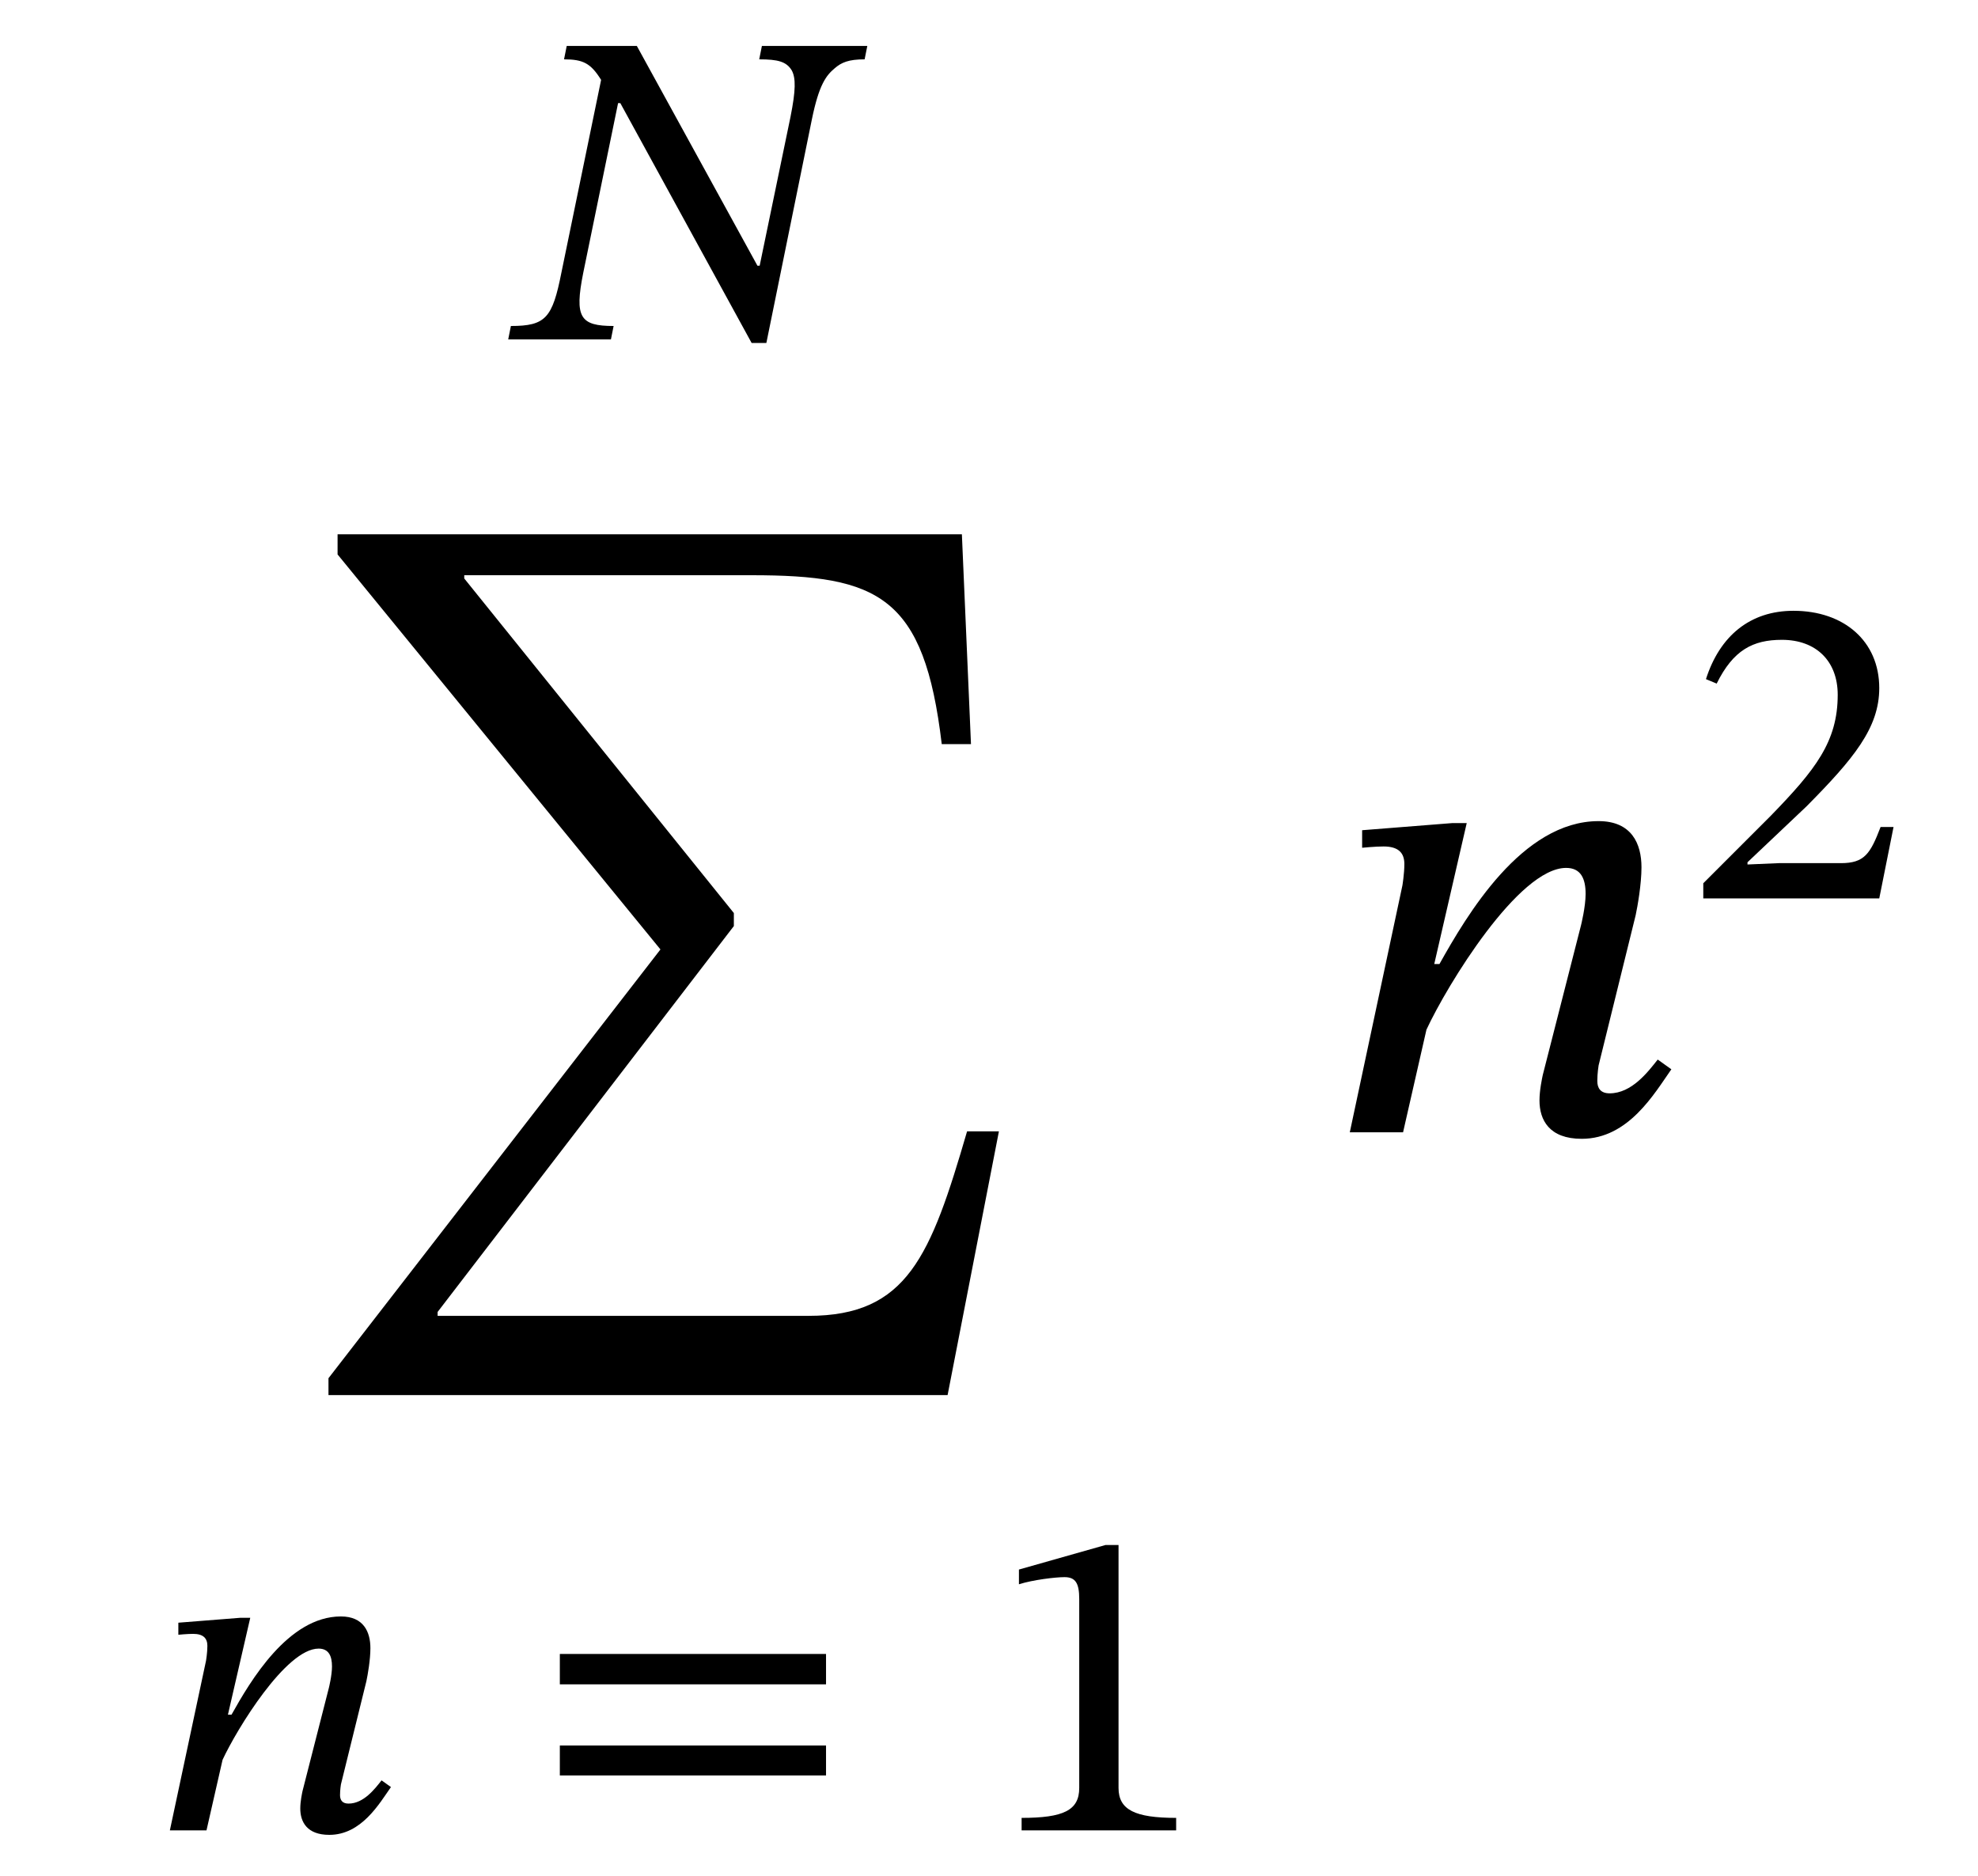
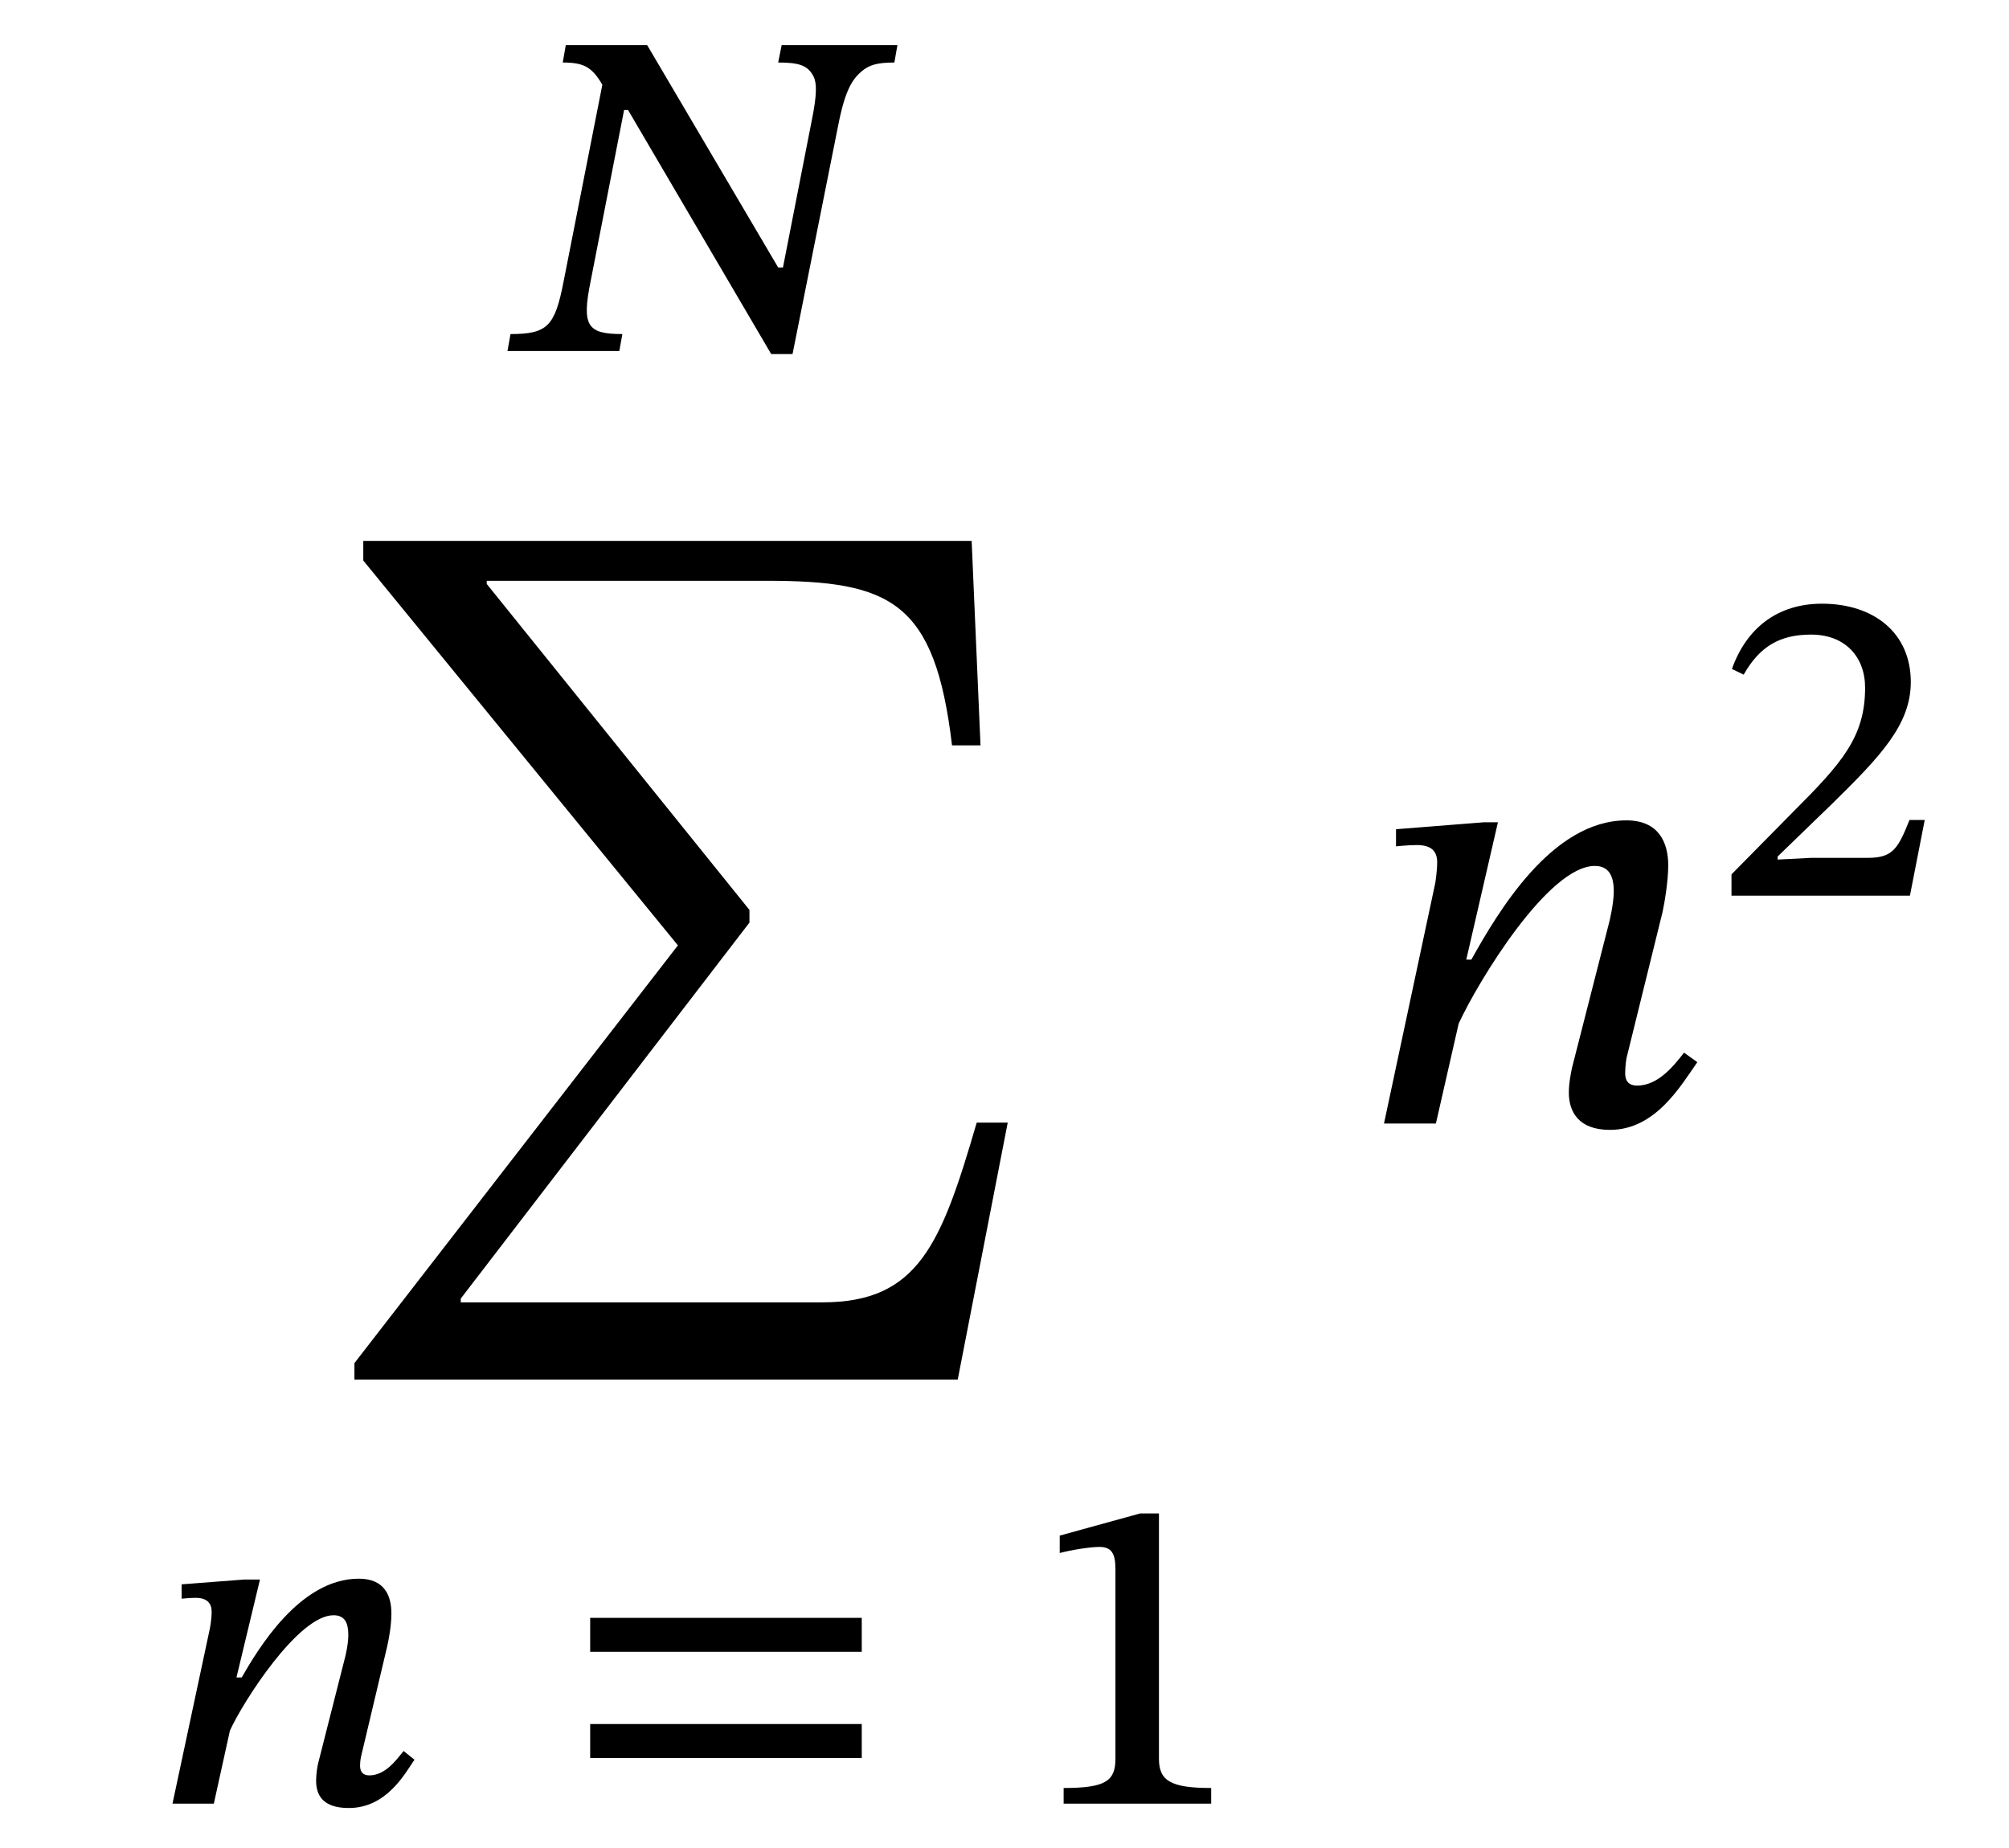
- <svg xmlns="http://www.w3.org/2000/svg" viewBox="0 0 97.431 92.381" width="97.431" height="92.381">
-   <g transform="translate(2 55.773)" fill="black">
-     <path transform="translate(13.7 -0.048) scale(0.032 -0.032)" d="M1047 0L998 0C942 -192 906 -284 754 -284L183 -284L183 -278L639 316L639 336L224 851L224 856L666 856C862 856 932 824 959 596L1004 596L990 919L29 919L29 888L526 280L15 -380L15 -406L968 -406Z" />
-     <path transform="translate(23.495 -39.056) scale(0.022 -0.022)" d="M783 657L547 657L541 627C583 627 602 622 614 602C623 585 623 558 611 498L542 165L537 165L267 657L110 657L104 627C147 627 164 618 187 581L98 149C78 48 63 30 -15 30L-21 0L209 0L215 30C140 30 127 49 147 149L225 529L230 529L524 -8L557 -8L659 493C675 571 691 591 710 607C725 620 741 627 777 627Z" />
-     <path transform="translate(5.333 34.384) scale(0.022 -0.022)" d="M521 112C506 93 481 60 447 60C433 60 428 68 428 79C428 91 430 103 430 103L487 334C490 348 496 382 496 408C496 444 481 479 430 479C312 479 227 334 185 259L177 259L227 476L205 476L66 465L66 438C66 438 86 440 99 440C122 440 131 430 131 413C131 398 128 380 128 380L47 0L129 0L165 158C197 227 307 407 380 407C403 407 410 390 410 367C410 347 403 319 403 319L344 88C343 83 339 65 339 49C339 19 354 -10 404 -10C476 -10 516 60 542 97Z" />
-     <path transform="translate(24.212 34.384) scale(0.022 -0.022)" d="M658 327L658 395L62 395L62 327ZM658 123L658 190L62 190L62 123Z" />
-     <path transform="translate(46.562 34.384) scale(0.022 -0.022)" d="M426 0L426 28C334 28 297 46 297 95L297 639L268 639L74 584L74 551C105 561 156 567 176 567C201 567 209 553 209 518L209 95C209 45 174 28 80 28L80 0Z" />
-     <path transform="translate(62.983 0) scale(0.032 -0.032)" d="M521 112C506 93 481 60 447 60C433 60 428 68 428 79C428 91 430 103 430 103L487 334C490 348 496 382 496 408C496 444 481 479 430 479C312 479 227 334 185 259L177 259L227 476L205 476L66 465L66 438C66 438 86 440 99 440C122 440 131 430 131 413C131 398 128 380 128 380L47 0L129 0L165 158C197 227 307 407 380 407C403 407 410 390 410 367C410 347 403 319 403 319L344 88C343 83 339 65 339 49C339 19 354 -10 404 -10C476 -10 516 60 542 97Z" />
-     <path transform="translate(81.063 -11.52) scale(0.022 -0.022)" d="M464 160L435 160C412 100 399 79 346 79L207 79L137 76L137 81L269 206C375 313 432 382 432 471C432 576 353 644 240 644C143 644 75 588 44 491L68 481C105 556 149 579 214 579C291 579 339 531 339 456C339 351 289 288 190 186L38 34L38 0L432 0Z" />
+ <svg xmlns="http://www.w3.org/2000/svg" viewBox="0 0 101.553 93.411" width="101.553" height="93.411">
+   <g transform="translate(2 56.803)" fill="black">
+     <path transform="translate(15.436 -0.048) scale(0.032 -0.032)" d="M1047 0L998 0C942 -192 906 -284 754 -284L183 -284L183 -278L639 316L639 336L224 851L224 856L666 856C862 856 932 824 959 596L1004 596L990 919L29 919L29 888L526 280L15 -380L15 -406L968 -406Z" />
+     <path transform="translate(23.652 -39.056) scale(0.022 -0.022)" d="M896 703L630 703L622 663C668 663 688 657 701 635C712 618 711 588 699 529L633 192L622 192L321 703L134 703L127 663C175 663 194 653 218 612L129 160C109 57 92 39 7 39L0 0L257 0L264 39C184 39 170 57 191 160L268 554L277 554L606 -7L655 -7L760 519C776 601 793 625 814 643C831 657 848 663 889 663Z" />
+     <path transform="translate(5.333 34.384) scale(0.022 -0.022)" d="M594 121C577 100 552 65 515 65C501 65 494 73 494 87C494 98 496 107 496 107L556 360C560 377 566 410 566 437C566 477 551 517 491 517C355 517 259 354 222 290L210 290L264 515L227 515L84 504L84 471C84 471 103 473 116 473C144 473 153 459 153 441C153 423 149 403 149 403L63 0L158 0L195 168C225 234 352 433 433 433C460 433 467 414 467 387C467 366 460 338 460 338L398 94C396 87 393 68 393 53C393 22 406 -10 468 -10C554 -10 596 67 619 101Z" />
+     <path transform="translate(26.205 34.384) scale(0.022 -0.022)" d="M698 105L698 183L74 183L74 105ZM698 349L698 427L74 427L74 349Z" />
+     <path transform="translate(49.72 34.384) scale(0.022 -0.022)" d="M432 0L432 36C340 36 312 52 312 103L312 667L269 667L84 616L84 576C110 583 154 590 175 590C203 590 212 575 212 539L212 103C212 52 189 36 93 36L93 0Z" />
+     <path transform="translate(66.455 0) scale(0.032 -0.032)" d="M521 112C506 93 481 60 447 60C433 60 428 68 428 79C428 91 430 103 430 103L487 334C490 348 496 382 496 408C496 444 481 479 430 479C312 479 227 334 185 259L177 259L227 476L205 476L66 465L66 438C66 438 86 440 99 440C122 440 131 430 131 413C131 398 128 380 128 380L47 0L129 0L165 158C197 227 307 407 380 407C403 407 410 390 410 367C410 347 403 319 403 319L344 88C343 83 339 65 339 49C339 19 354 -10 404 -10C476 -10 516 60 542 97Z" />
+     <path transform="translate(84.535 -11.52) scale(0.022 -0.022)" d="M489 174L454 174C428 109 416 87 359 87L229 87L151 83L151 90L276 211C387 320 457 393 457 491C457 604 372 671 253 671C150 671 79 614 46 521L73 508C110 573 156 600 228 600C306 600 352 549 352 478C352 365 299 305 187 193L45 49L45 0L455 0Z" />
  </g>
</svg>
